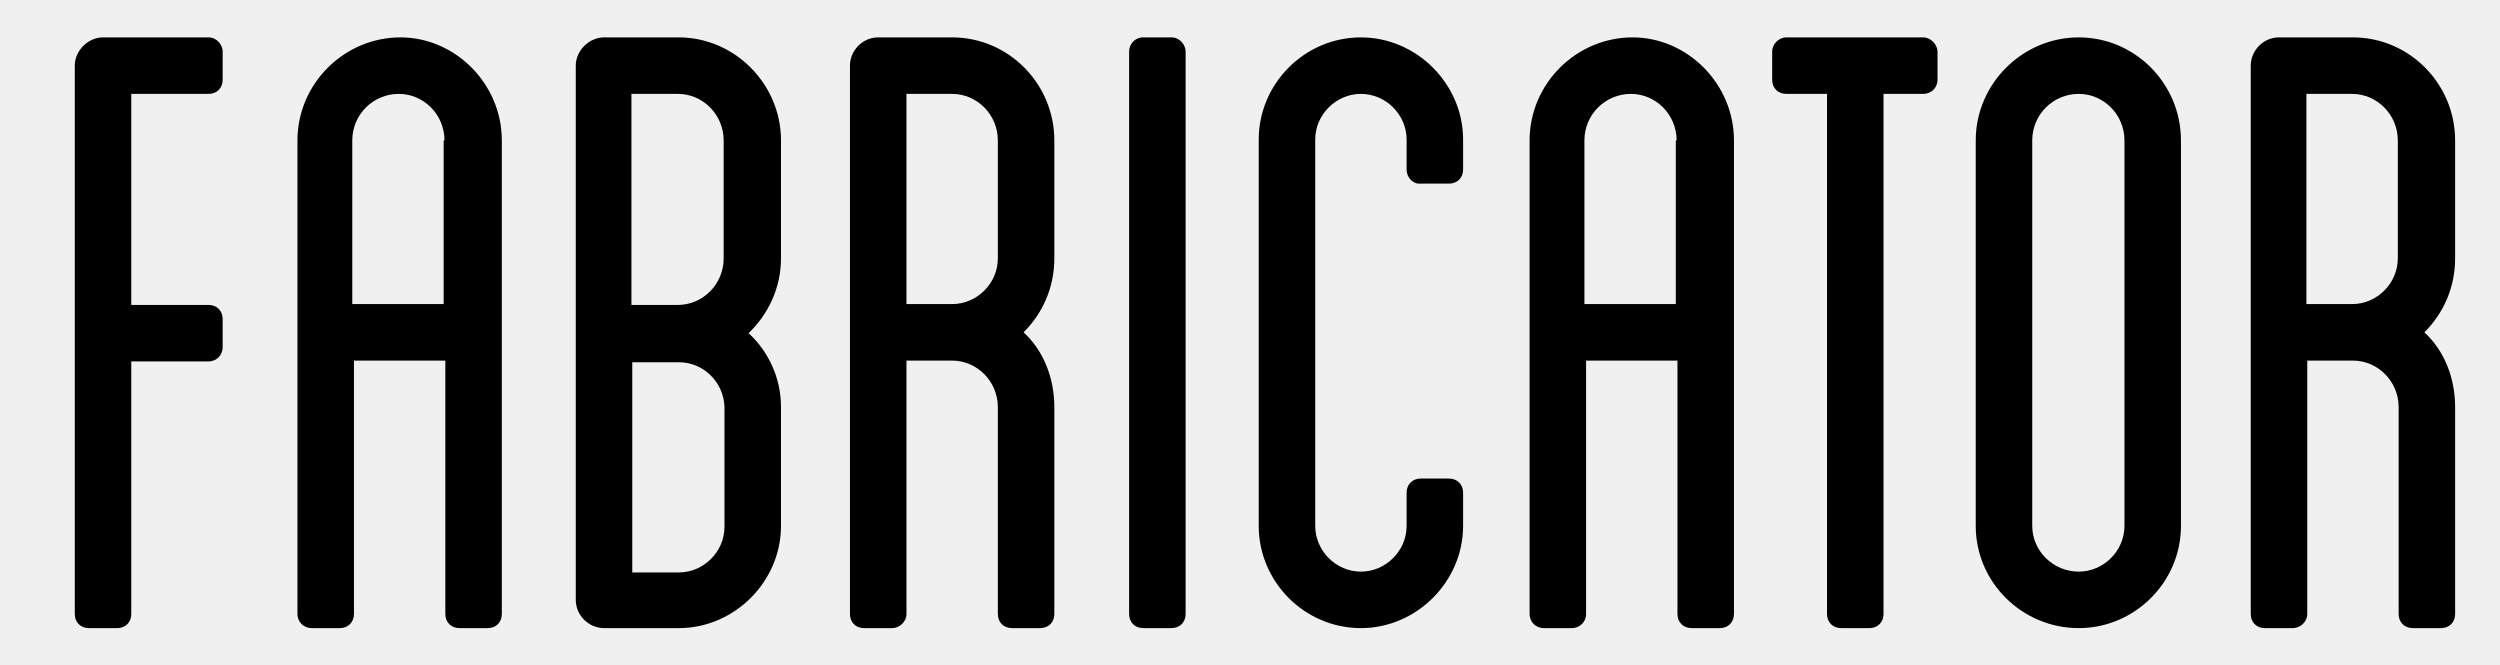
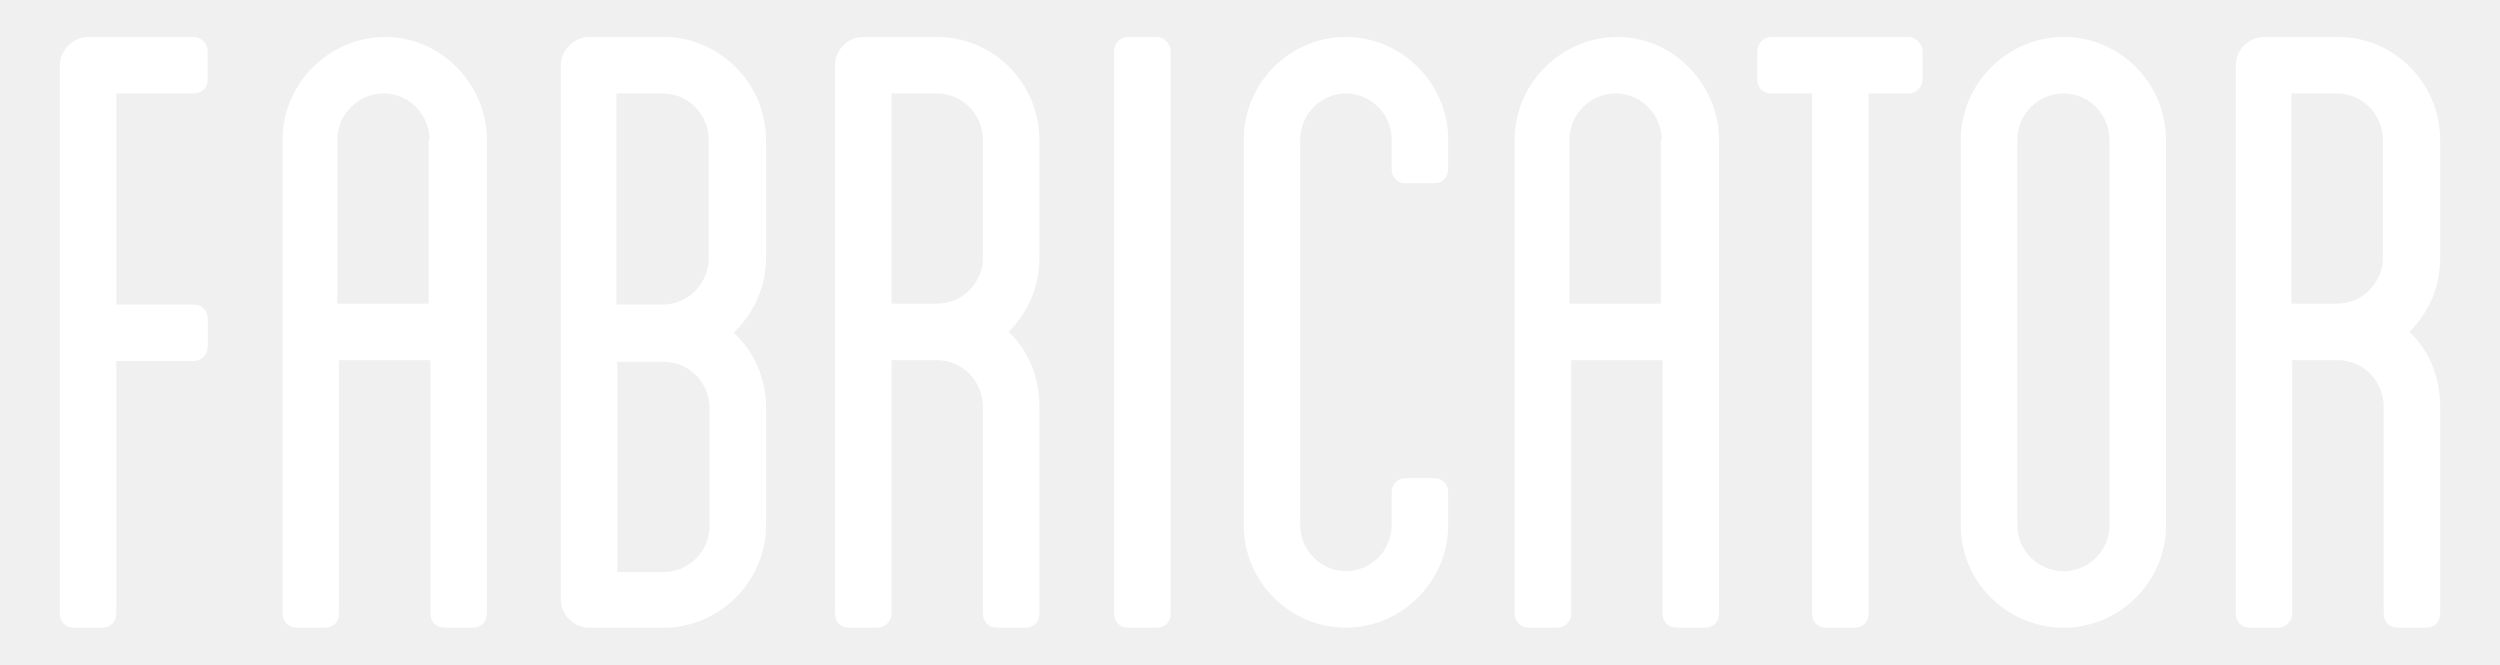
<svg xmlns="http://www.w3.org/2000/svg" width="300.9" height="80" viewBox="0 0 300.9 80">
-   <path d="M15.8 11.3v25.4h9.3c1 0 1.699.7 1.699 1.7v3.4c0 .9-.699 1.7-1.699 1.7h-9.3v30.4c0 1-.699 1.699-1.699 1.699h-3.4c-1.001.001-1.701-.699-1.701-1.699v-66c0-1.8 1.601-3.4 3.4-3.4h12.7c1 0 1.699.9 1.699 1.7v3.4c0 1-.699 1.7-1.699 1.7h-9.3zM60.4 16.9v57c0 1-.7 1.699-1.7 1.699h-3.4c-1 0-1.699-.699-1.699-1.699v-30.5h-11v30.5c0 1-.7 1.699-1.7 1.699h-3.4c-.899 0-1.7-.699-1.7-1.699v-57c0-6.8 5.601-12.4 12.4-12.4 6.599 0 12.199 5.6 12.199 12.4zm-6.9 0c0-3.1-2.5-5.6-5.5-5.6-3.1 0-5.6 2.5-5.6 5.6v19.7h11v-19.7h.1zM94 31.1c0 3.5-1.5 6.7-3.899 9 2.399 2.2 3.899 5.4 3.899 8.9v14.3c0 6.7-5.6 12.3-12.3 12.3h-9c-1.8 0-3.4-1.5-3.4-3.399v-64.301c0-1.8 1.601-3.4 3.4-3.4h9c6.7 0 12.3 5.6 12.3 12.4v14.2zm-6.9-14.2c0-3.1-2.5-5.6-5.5-5.6h-5.6v25.4h5.6c3 0 5.5-2.5 5.5-5.6v-14.2zm-5.4 26.7h-5.6v25.3h5.6c3 0 5.5-2.5 5.5-5.5v-14.4c-.1-3-2.5-5.4-5.5-5.4zM126.9 31.1c0 3.5-1.4 6.6-3.7 8.9 2.4 2.2 3.7 5.5 3.7 9v24.9c0 1-.7 1.699-1.7 1.699h-3.4c-1 0-1.699-.699-1.699-1.699v-24.9c0-3.1-2.5-5.6-5.5-5.6h-5.5v30.5c0 1-.9 1.699-1.7 1.699h-3.401c-1 0-1.7-.699-1.7-1.699v-66c0-1.8 1.5-3.4 3.4-3.4h8.9c6.8 0 12.3 5.6 12.3 12.4v14.2zm-6.8-14.2c0-3.1-2.5-5.6-5.5-5.6h-5.5v25.3h5.5c3 0 5.5-2.5 5.5-5.5v-14.2zM142.7 73.9c0 1-.7 1.699-1.7 1.699h-3.4c-1 0-1.7-.699-1.7-1.699v-67.7c0-.9.7-1.7 1.7-1.7h3.4c1 0 1.7.9 1.7 1.7v67.7zM169.3 20.4v-3.6c0-3-2.5-5.5-5.5-5.5s-5.5 2.5-5.5 5.5v46.5c0 3 2.5 5.5 5.5 5.5s5.5-2.5 5.5-5.5v-4c0-1 .7-1.7 1.7-1.7h3.4c1 0 1.7.7 1.7 1.7v4c0 6.7-5.601 12.3-12.301 12.3-6.8 0-12.3-5.6-12.3-12.3v-46.5c0-6.7 5.5-12.3 12.3-12.3 6.7 0 12.301 5.6 12.301 12.3v3.6c0 1-.7 1.7-1.7 1.7h-3.4c-.9.1-1.7-.7-1.7-1.7zM208.7 16.9v57c0 1-.7 1.699-1.7 1.699h-3.4c-1 0-1.7-.699-1.7-1.699v-30.5h-11v30.5c0 1-.8 1.699-1.7 1.699h-3.4c-.899 0-1.699-.699-1.699-1.699v-57c0-6.8 5.6-12.4 12.399-12.4 6.6 0 12.2 5.6 12.2 12.4zm-6.9 0c0-3.1-2.5-5.6-5.5-5.6-3.1 0-5.6 2.5-5.6 5.6v19.7h11v-19.7h.1zM233.2 6.2v3.4c0 1-.8 1.7-1.7 1.7h-4.8v62.6c0 1-.7 1.699-1.7 1.699h-3.4c-1 0-1.7-.699-1.7-1.699v-62.6h-4.9c-1 0-1.7-.7-1.7-1.7v-3.4c0-.9.801-1.7 1.7-1.7h16.5c.9 0 1.7.9 1.7 1.7zM262.5 16.9v46.4c0 6.8-5.6 12.3-12.3 12.3-6.8 0-12.4-5.5-12.4-12.3v-46.4c0-6.8 5.601-12.4 12.4-12.4s12.3 5.6 12.3 12.4zm-6.8 0c0-3.1-2.5-5.6-5.5-5.6-3.1 0-5.6 2.5-5.6 5.6v46.4c0 3 2.5 5.5 5.6 5.5 3 0 5.5-2.5 5.5-5.5v-46.4zM295.5 31.1c0 3.5-1.399 6.6-3.7 8.9 2.4 2.2 3.7 5.5 3.7 9v24.9c0 1-.7 1.699-1.7 1.699h-3.4c-1 0-1.7-.699-1.7-1.699v-24.9c0-3.1-2.5-5.6-5.5-5.6h-5.5v30.5c0 1-.9 1.699-1.7 1.699h-3.4c-1 0-1.7-.699-1.7-1.699v-66c0-1.8 1.5-3.4 3.399-3.4h8.9c6.8 0 12.3 5.6 12.3 12.4v14.2h.001zm-6.9-14.2c0-3.1-2.5-5.6-5.5-5.6h-5.5v25.3h5.5c3 0 5.5-2.5 5.5-5.5v-14.2z" />
+   <g fill="#fff">
+     <path d="M14 11.25v25.4h9.301c1 0 1.698.7 1.698 1.7v3.4c0 .9-.698 1.7-1.698 1.7h-9.301v30.4c0 1-.698 1.699-1.698 1.699h-3.4c-1.002.001-1.702-.698-1.702-1.698v-66c0-1.8 1.602-3.4 3.4-3.4h12.7c1 0 1.698.9 1.698 1.7v3.4c0 1-.698 1.7-1.698 1.7h-9.3zM58.6 16.85v57c0 1-.7 1.699-1.7 1.699h-3.4c-1 0-1.698-.699-1.698-1.699v-30.5h-11v30.5c0 1-.7 1.699-1.7 1.699h-3.4c-.898 0-1.7-.699-1.7-1.699v-57c0-6.8 5.602-12.4 12.4-12.4 6.598 0 12.198 5.6 12.198 12.4zm-6.9 0c0-3.1-2.5-5.6-5.5-5.6-3.1 0-5.6 2.5-5.6 5.6v19.7h11v-19.7h.1zM92.2 31.05c0 3.5-1.5 6.7-3.898 9 2.398 2.2 3.898 5.4 3.898 8.9v14.3c0 6.7-5.6 12.3-12.3 12.3h-9c-1.8 0-3.4-1.5-3.4-3.398v-64.302c0-1.8 1.602-3.4 3.4-3.4h9c6.7 0 12.3 5.6 12.3 12.4v14.2zm-6.899-14.2c0-3.1-2.5-5.6-5.5-5.6h-5.601v25.4h5.601c3 0 5.5-2.5 5.5-5.6v-14.2zm-5.401 26.7h-5.6v25.301h5.6c3 0 5.5-2.5 5.5-5.5v-14.4c-.099-3.001-2.5-5.401-5.5-5.401zM125.1 31.05c0 3.5-1.4 6.6-3.7 8.9 2.4 2.2 3.7 5.5 3.7 9v24.9c0 1-.7 1.699-1.7 1.699h-3.4c-1 0-1.698-.699-1.698-1.699v-24.9c0-3.1-2.5-5.6-5.5-5.6h-5.5v30.5c0 1-.9 1.699-1.7 1.699h-3.402c-1 0-1.7-.699-1.7-1.699v-66c0-1.8 1.5-3.4 3.4-3.4h8.9c6.8 0 12.3 5.6 12.3 12.4v14.2zm-6.799-14.2c0-3.1-2.5-5.6-5.5-5.6h-5.5v25.3h5.5c3 0 5.5-2.5 5.5-5.5v-14.2zM140.9 73.851c0 1-.7 1.699-1.7 1.699h-3.399c-1 0-1.7-.699-1.7-1.699v-67.701c0-.9.7-1.7 1.7-1.7h3.399c1 0 1.7.9 1.7 1.7v67.701zM167.5 20.35v-3.6c0-3-2.5-5.5-5.5-5.5s-5.5 2.5-5.5 5.5v46.5c0 3 2.5 5.5 5.5 5.5s5.5-2.5 5.5-5.5v-4c0-1 .7-1.7 1.7-1.7h3.4c1 0 1.7.7 1.7 1.7v4c0 6.7-5.602 12.3-12.302 12.3-6.8 0-12.3-5.6-12.3-12.3v-46.5c0-6.7 5.5-12.3 12.3-12.3 6.7 0 12.302 5.6 12.302 12.3v3.6c0 1-.7 1.7-1.7 1.7h-3.4c-.899.1-1.7-.7-1.7-1.7zM206.9 16.85v57c0 1-.7 1.699-1.7 1.699h-3.399c-1 0-1.7-.699-1.7-1.699v-30.5h-11v30.5c0 1-.8 1.699-1.7 1.699h-3.401c-.898 0-1.698-.699-1.698-1.699v-57c0-6.8 5.6-12.4 12.398-12.4 6.601 0 12.2 5.6 12.2 12.4zm-6.9 0c0-3.1-2.5-5.6-5.5-5.6-3.1 0-5.6 2.5-5.6 5.6v19.7h11v-19.7h.1zM231.4 6.15v3.4c0 1-.8 1.7-1.7 1.7h-4.8v62.601c0 1-.7 1.699-1.7 1.699h-3.399c-1 0-1.7-.699-1.7-1.699v-62.601h-4.9c-1 0-1.7-.7-1.7-1.7v-3.4c0-.9.802-1.7 1.7-1.7h16.5c.899 0 1.699.9 1.699 1.7zM260.7 16.85v46.4c0 6.8-5.6 12.3-12.3 12.3-6.8 0-12.4-5.5-12.4-12.3v-46.4c0-6.8 5.602-12.4 12.4-12.4s12.3 5.6 12.3 12.4zm-6.8 0c0-3.1-2.5-5.6-5.5-5.6-3.1 0-5.6 2.5-5.6 5.6v46.4c0 3 2.5 5.5 5.6 5.5 3 0 5.5-2.5 5.5-5.5v-46.4zM293.7 31.05c0 3.5-1.398 6.6-3.7 8.9 2.4 2.2 3.7 5.5 3.7 9v24.9c0 1-.7 1.699-1.7 1.699h-3.4c-1 0-1.7-.699-1.7-1.699v-24.9c0-3.1-2.5-5.6-5.5-5.6h-5.5v30.5c0 1-.9 1.699-1.7 1.699h-3.399c-1 0-1.7-.699-1.7-1.699v-66c0-1.8 1.5-3.4 3.398-3.4h8.9c6.8 0 12.3 5.6 12.3 12.4l.001 14.2zm-6.899-14.2c0-3.1-2.5-5.6-5.5-5.6h-5.5v25.3h5.5c3 0 5.5-2.5 5.5-5.5v-14.2z" />
+   </g>
</svg>
